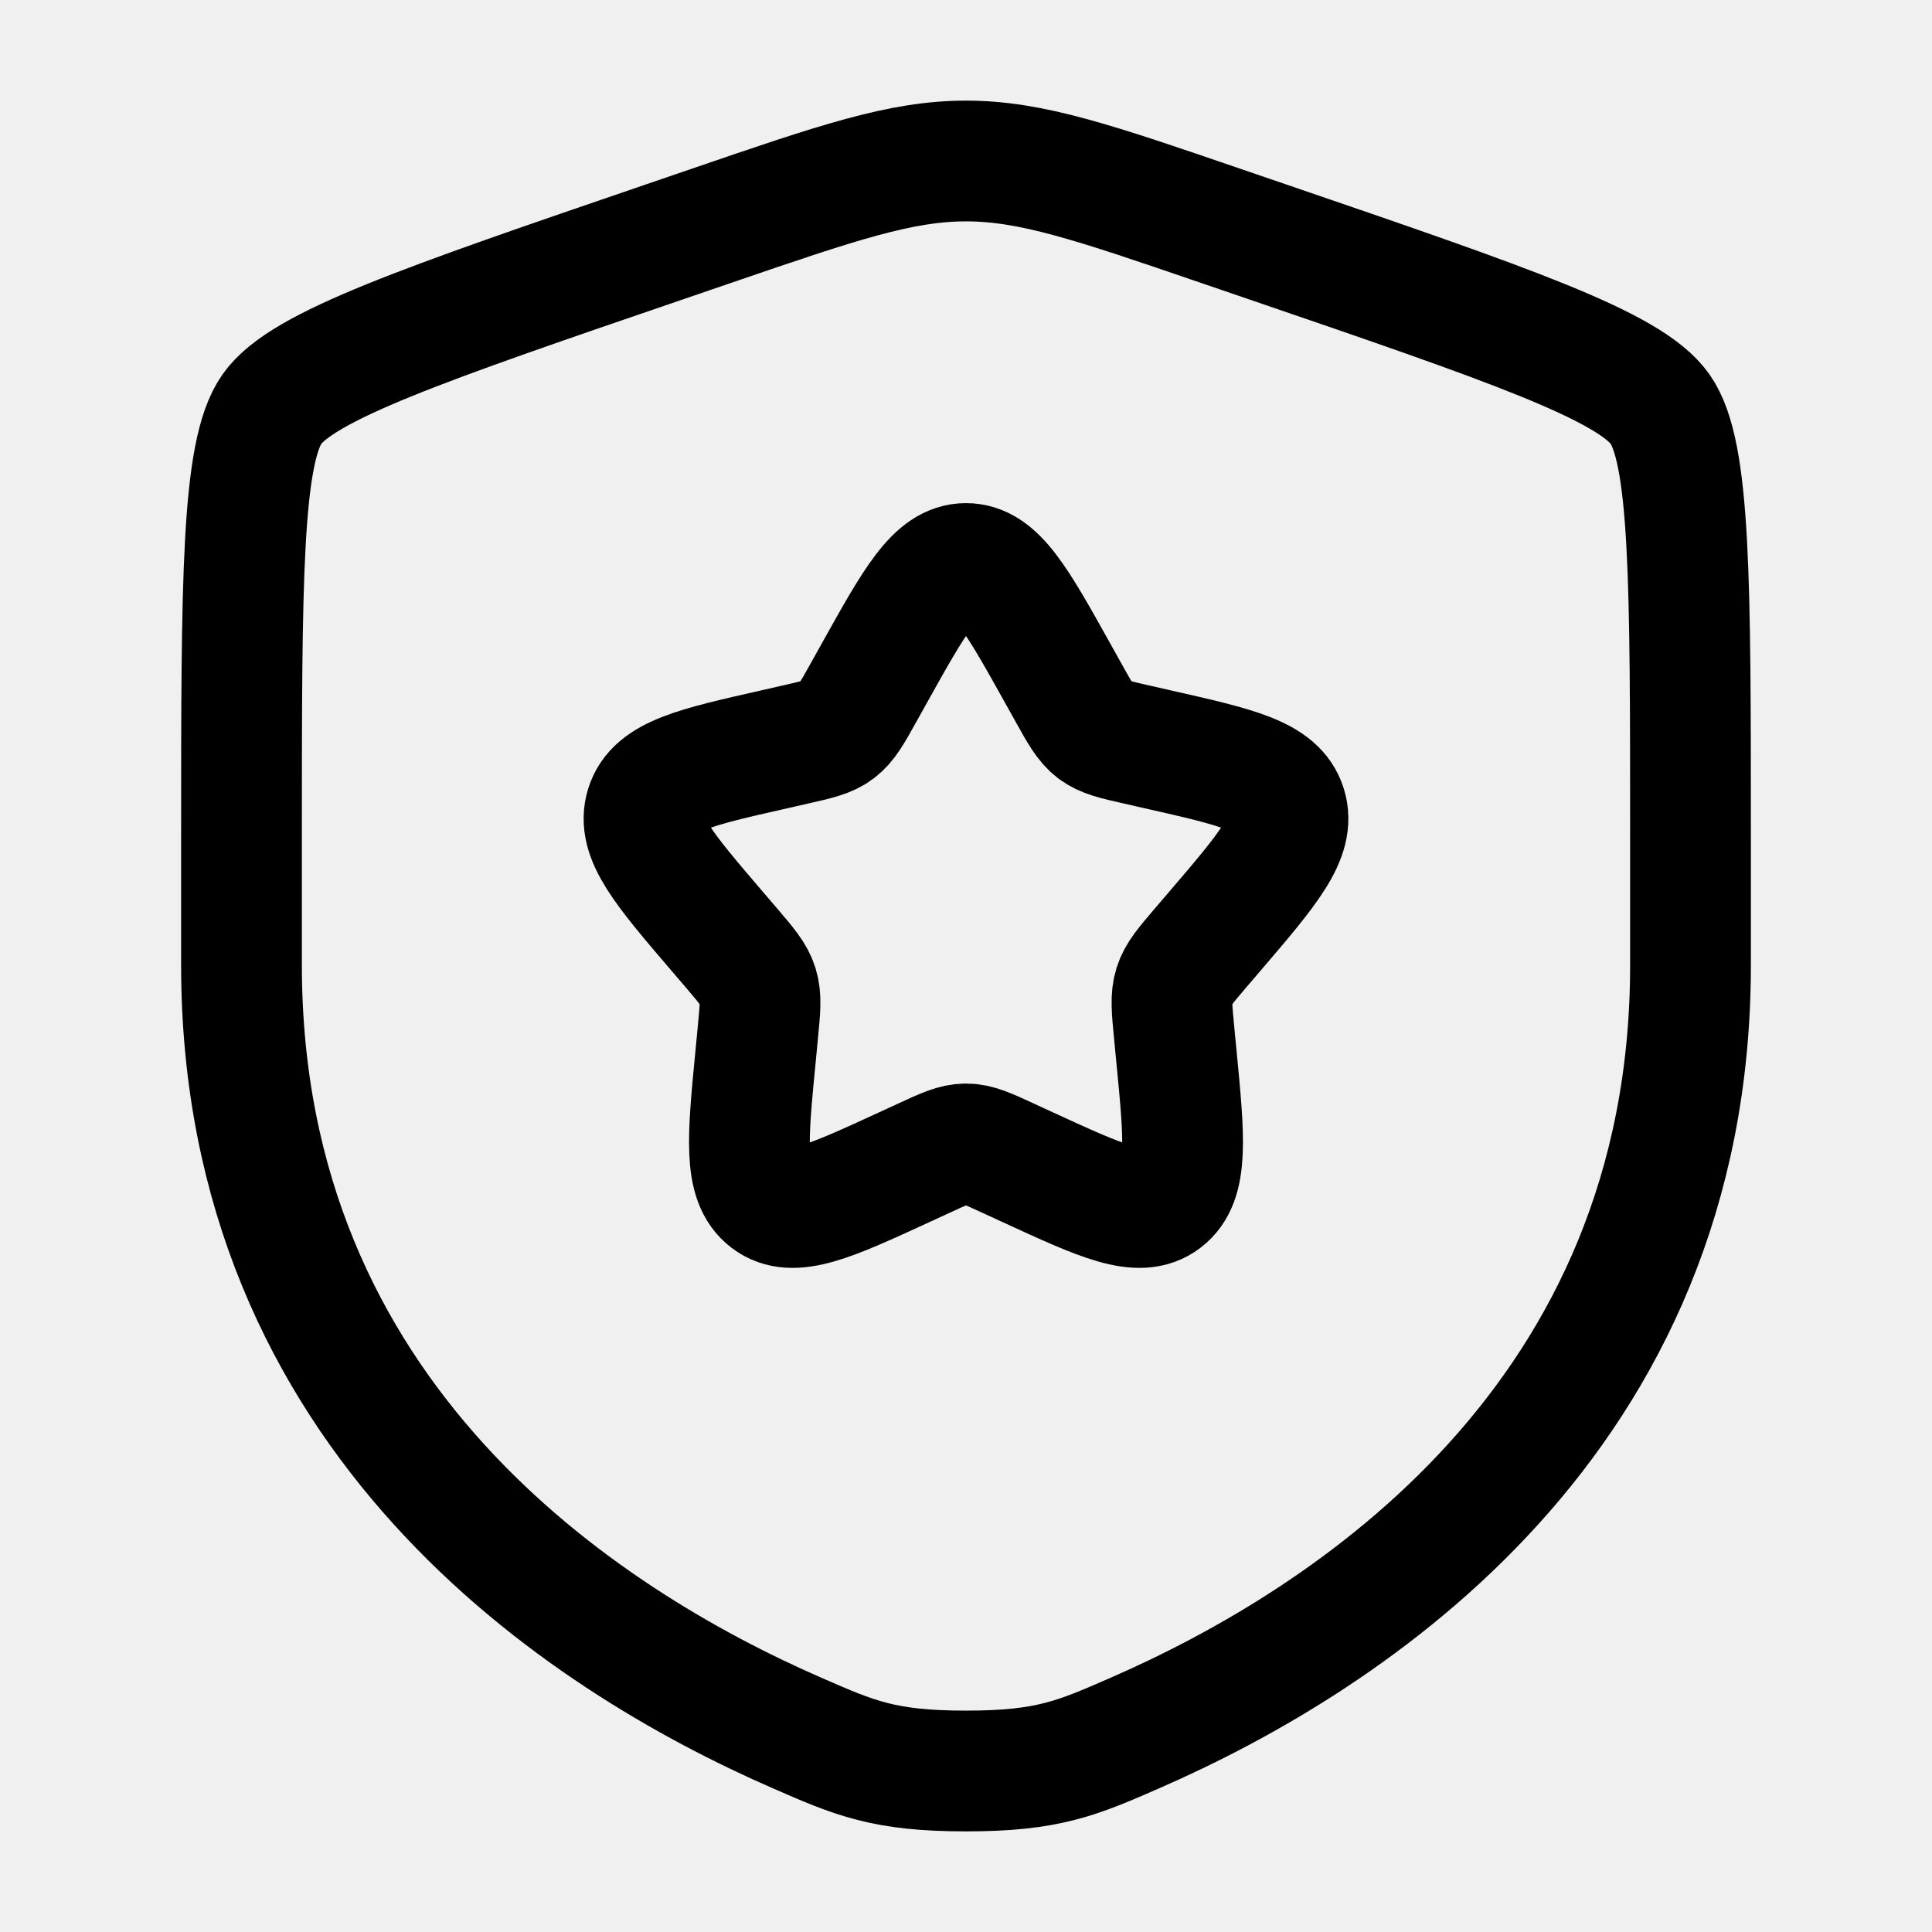
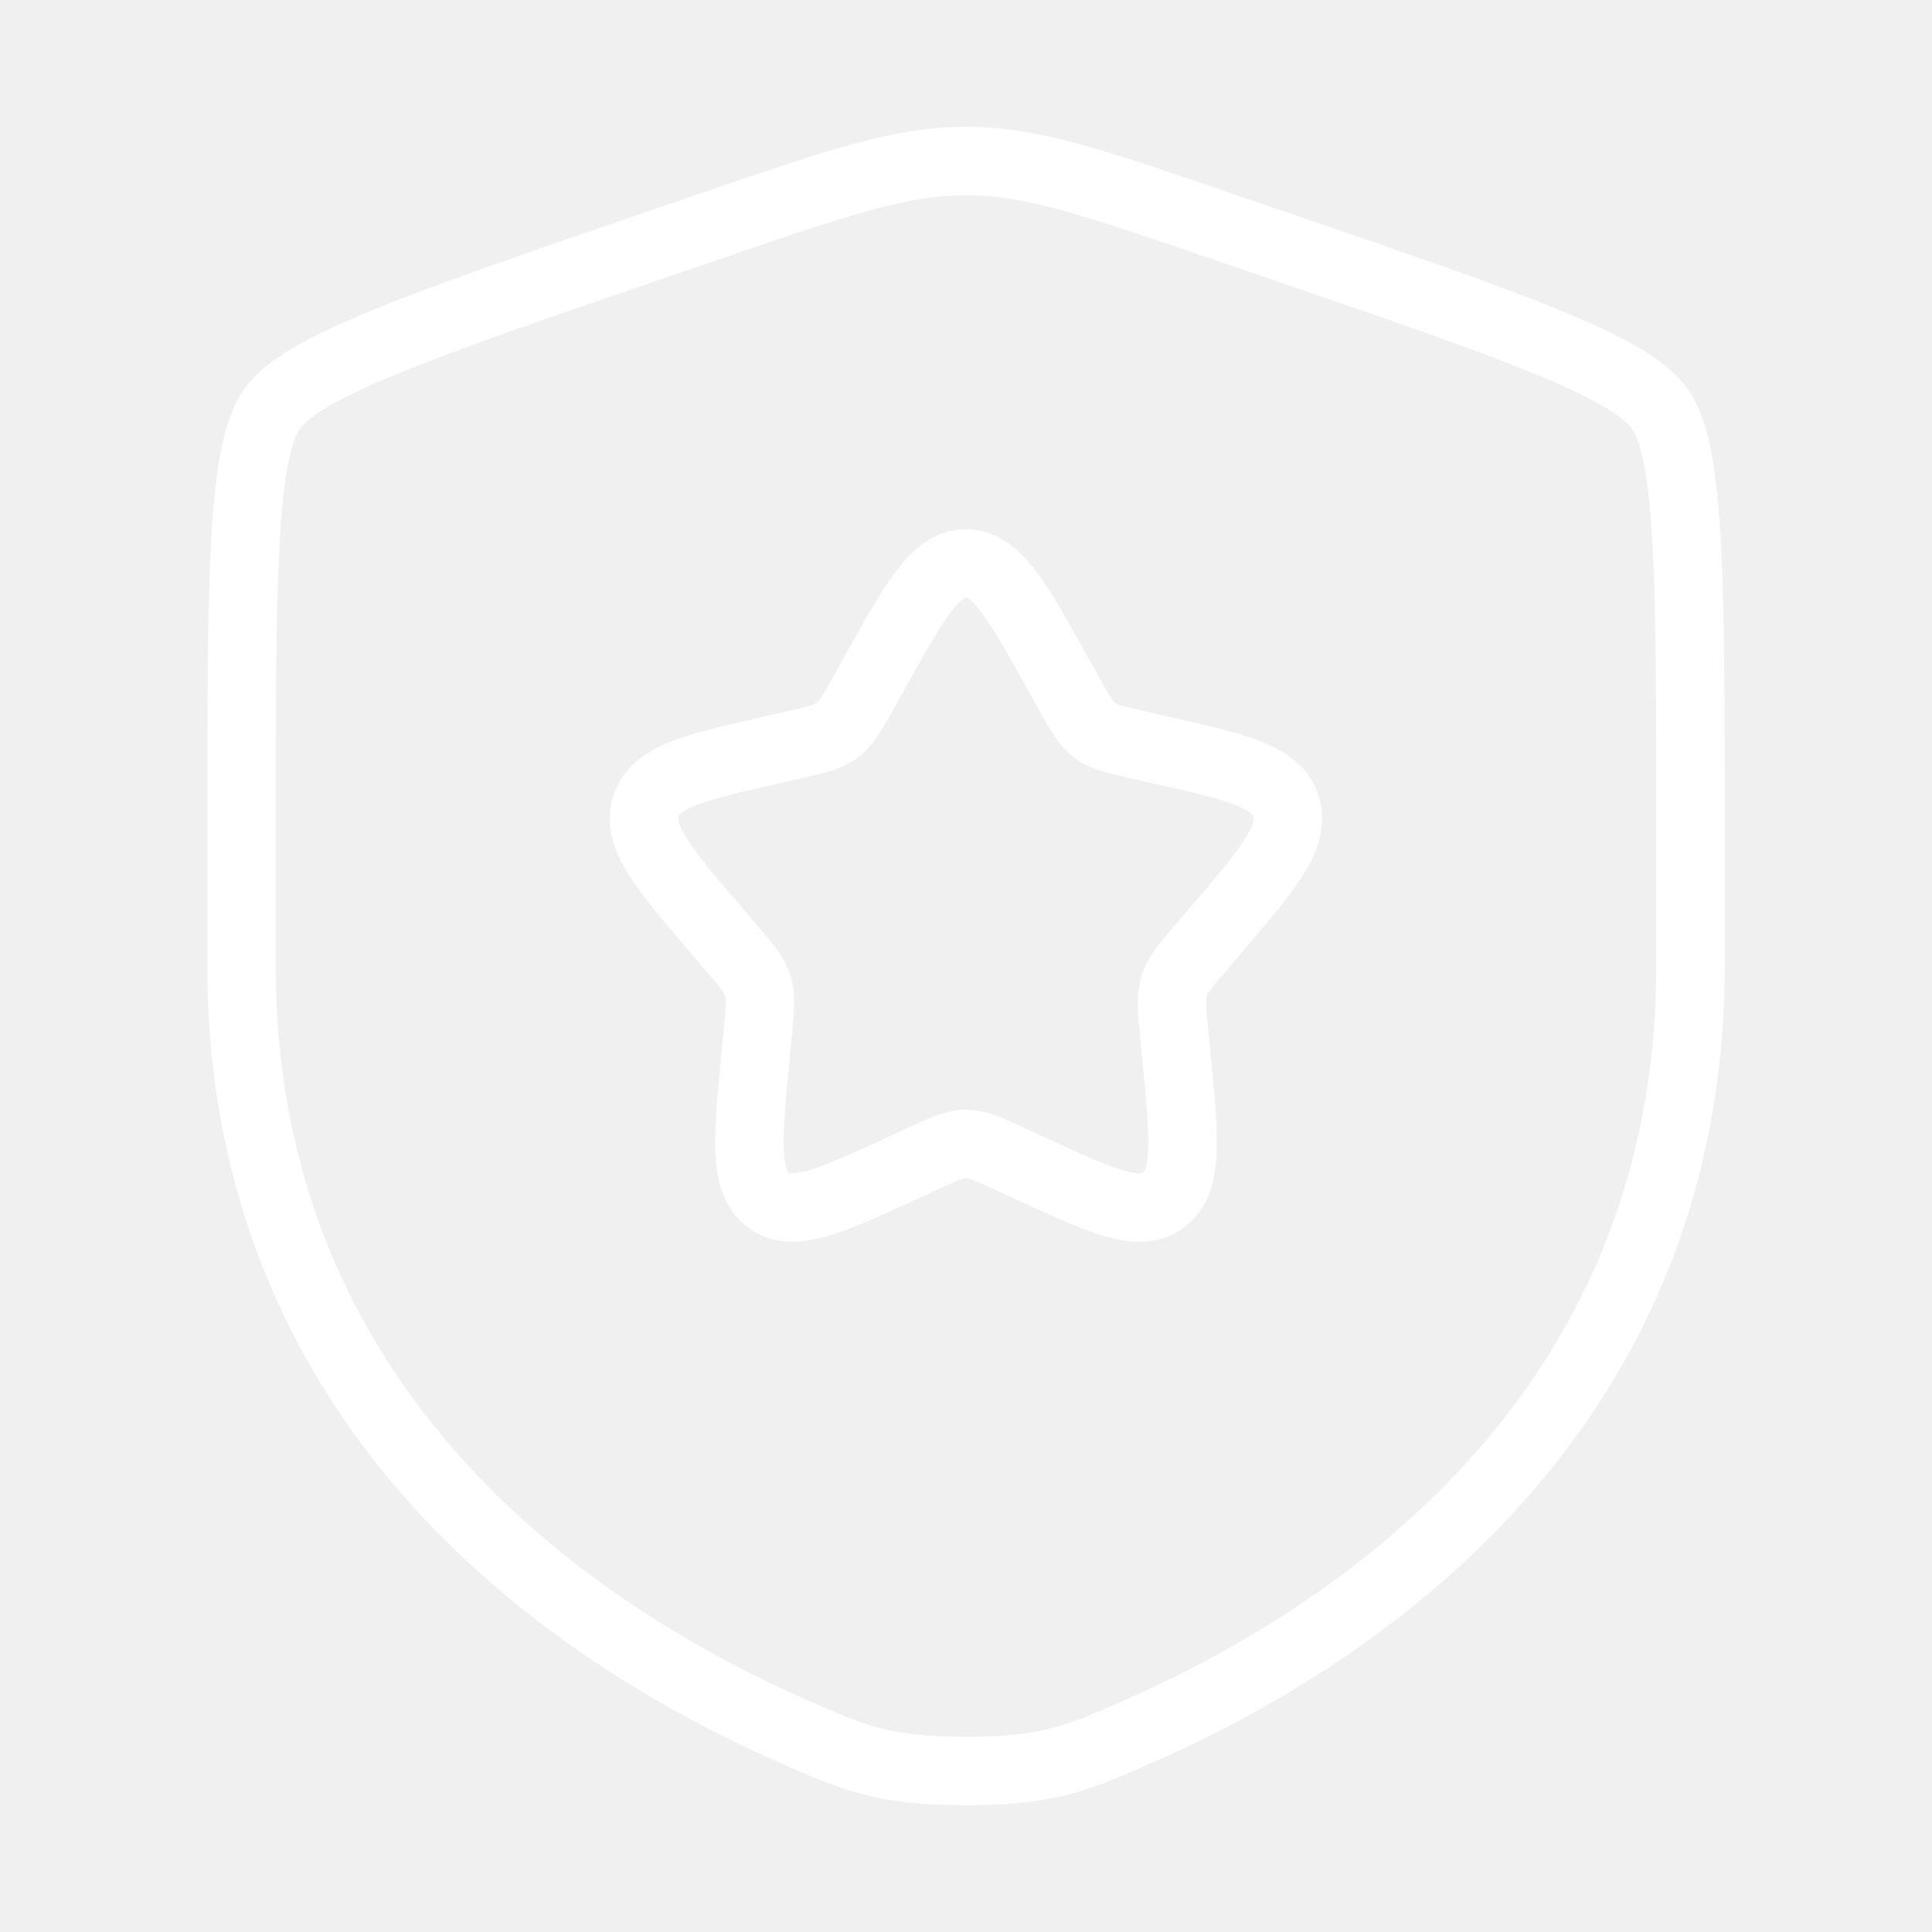
<svg xmlns="http://www.w3.org/2000/svg" width="800px" height="800px" viewBox="0 0 24 24" fill="none">
-   <path d="M3 10.417C3 7.219 3 5.62 3.378 5.082C3.755 4.545 5.258 4.03 8.265 3.001L8.838 2.805C10.405 2.268 11.189 2 12 2C12.811 2 13.595 2.268 15.162 2.805L15.735 3.001C18.742 4.03 20.245 4.545 20.622 5.082C21 5.62 21 7.219 21 10.417C21 10.9 21 11.423 21 11.991C21 17.629 16.761 20.366 14.101 21.527C13.38 21.842 13.019 22 12 22C10.981 22 10.62 21.842 9.899 21.527C7.239 20.366 3 17.629 3 11.991C3 11.423 3 10.9 3 10.417Z" stroke="#000000" stroke-width="1.5" />
-   <path d="M10.861 8.363C11.368 7.454 11.621 7 12 7C12.379 7 12.632 7.454 13.139 8.363L13.27 8.598C13.414 8.857 13.486 8.986 13.598 9.071C13.71 9.156 13.85 9.188 14.13 9.251L14.384 9.309C15.368 9.531 15.86 9.643 15.977 10.019C16.094 10.396 15.759 10.788 15.088 11.572L14.914 11.775C14.724 11.998 14.629 12.109 14.586 12.247C14.543 12.385 14.557 12.534 14.586 12.831L14.612 13.102C14.714 14.148 14.764 14.671 14.458 14.904C14.152 15.137 13.691 14.925 12.77 14.501L12.531 14.391C12.27 14.27 12.139 14.21 12 14.21C11.861 14.21 11.73 14.27 11.469 14.391L11.23 14.501C10.309 14.925 9.848 15.137 9.542 14.904C9.236 14.671 9.286 14.148 9.388 13.102L9.414 12.831C9.443 12.534 9.457 12.385 9.414 12.247C9.371 12.109 9.276 11.998 9.086 11.775L8.912 11.572C8.241 10.788 7.906 10.396 8.023 10.019C8.14 9.643 8.632 9.531 9.616 9.309L9.87 9.251C10.15 9.188 10.29 9.156 10.402 9.071C10.514 8.986 10.586 8.857 10.73 8.598L10.861 8.363Z" stroke="#000000" stroke-width="1.5" />
+   <path d="M3 10.417C3 7.219 3 5.62 3.378 5.082C3.755 4.545 5.258 4.03 8.265 3.001L8.838 2.805C10.405 2.268 11.189 2 12 2C12.811 2 13.595 2.268 15.162 2.805L15.735 3.001C18.742 4.03 20.245 4.545 20.622 5.082C21 5.62 21 7.219 21 10.417C21 10.9 21 11.423 21 11.991C21 17.629 16.761 20.366 14.101 21.527C13.38 21.842 13.019 22 12 22C10.981 22 10.62 21.842 9.899 21.527C7.239 20.366 3 17.629 3 11.991C3 11.423 3 10.9 3 10.417Z" stroke="#FFFFFF" stroke-width="0.85" />
+   <path d="M10.861 8.363C11.368 7.454 11.621 7 12 7C12.379 7 12.632 7.454 13.139 8.363L13.27 8.598C13.414 8.857 13.486 8.986 13.598 9.071C13.71 9.156 13.85 9.188 14.13 9.251L14.384 9.309C15.368 9.531 15.86 9.643 15.977 10.019C16.094 10.396 15.759 10.788 15.088 11.572L14.914 11.775C14.724 11.998 14.629 12.109 14.586 12.247C14.543 12.385 14.557 12.534 14.586 12.831L14.612 13.102C14.714 14.148 14.764 14.671 14.458 14.904C14.152 15.137 13.691 14.925 12.77 14.501L12.531 14.391C12.27 14.27 12.139 14.21 12 14.21C11.861 14.21 11.73 14.27 11.469 14.391L11.23 14.501C10.309 14.925 9.848 15.137 9.542 14.904C9.236 14.671 9.286 14.148 9.388 13.102L9.414 12.831C9.443 12.534 9.457 12.385 9.414 12.247C9.371 12.109 9.276 11.998 9.086 11.775L8.912 11.572C8.241 10.788 7.906 10.396 8.023 10.019C8.14 9.643 8.632 9.531 9.616 9.309L9.87 9.251C10.15 9.188 10.29 9.156 10.402 9.071C10.514 8.986 10.586 8.857 10.73 8.598L10.861 8.363Z" stroke="#FFFFFF" stroke-width="0.85" />
</svg>
